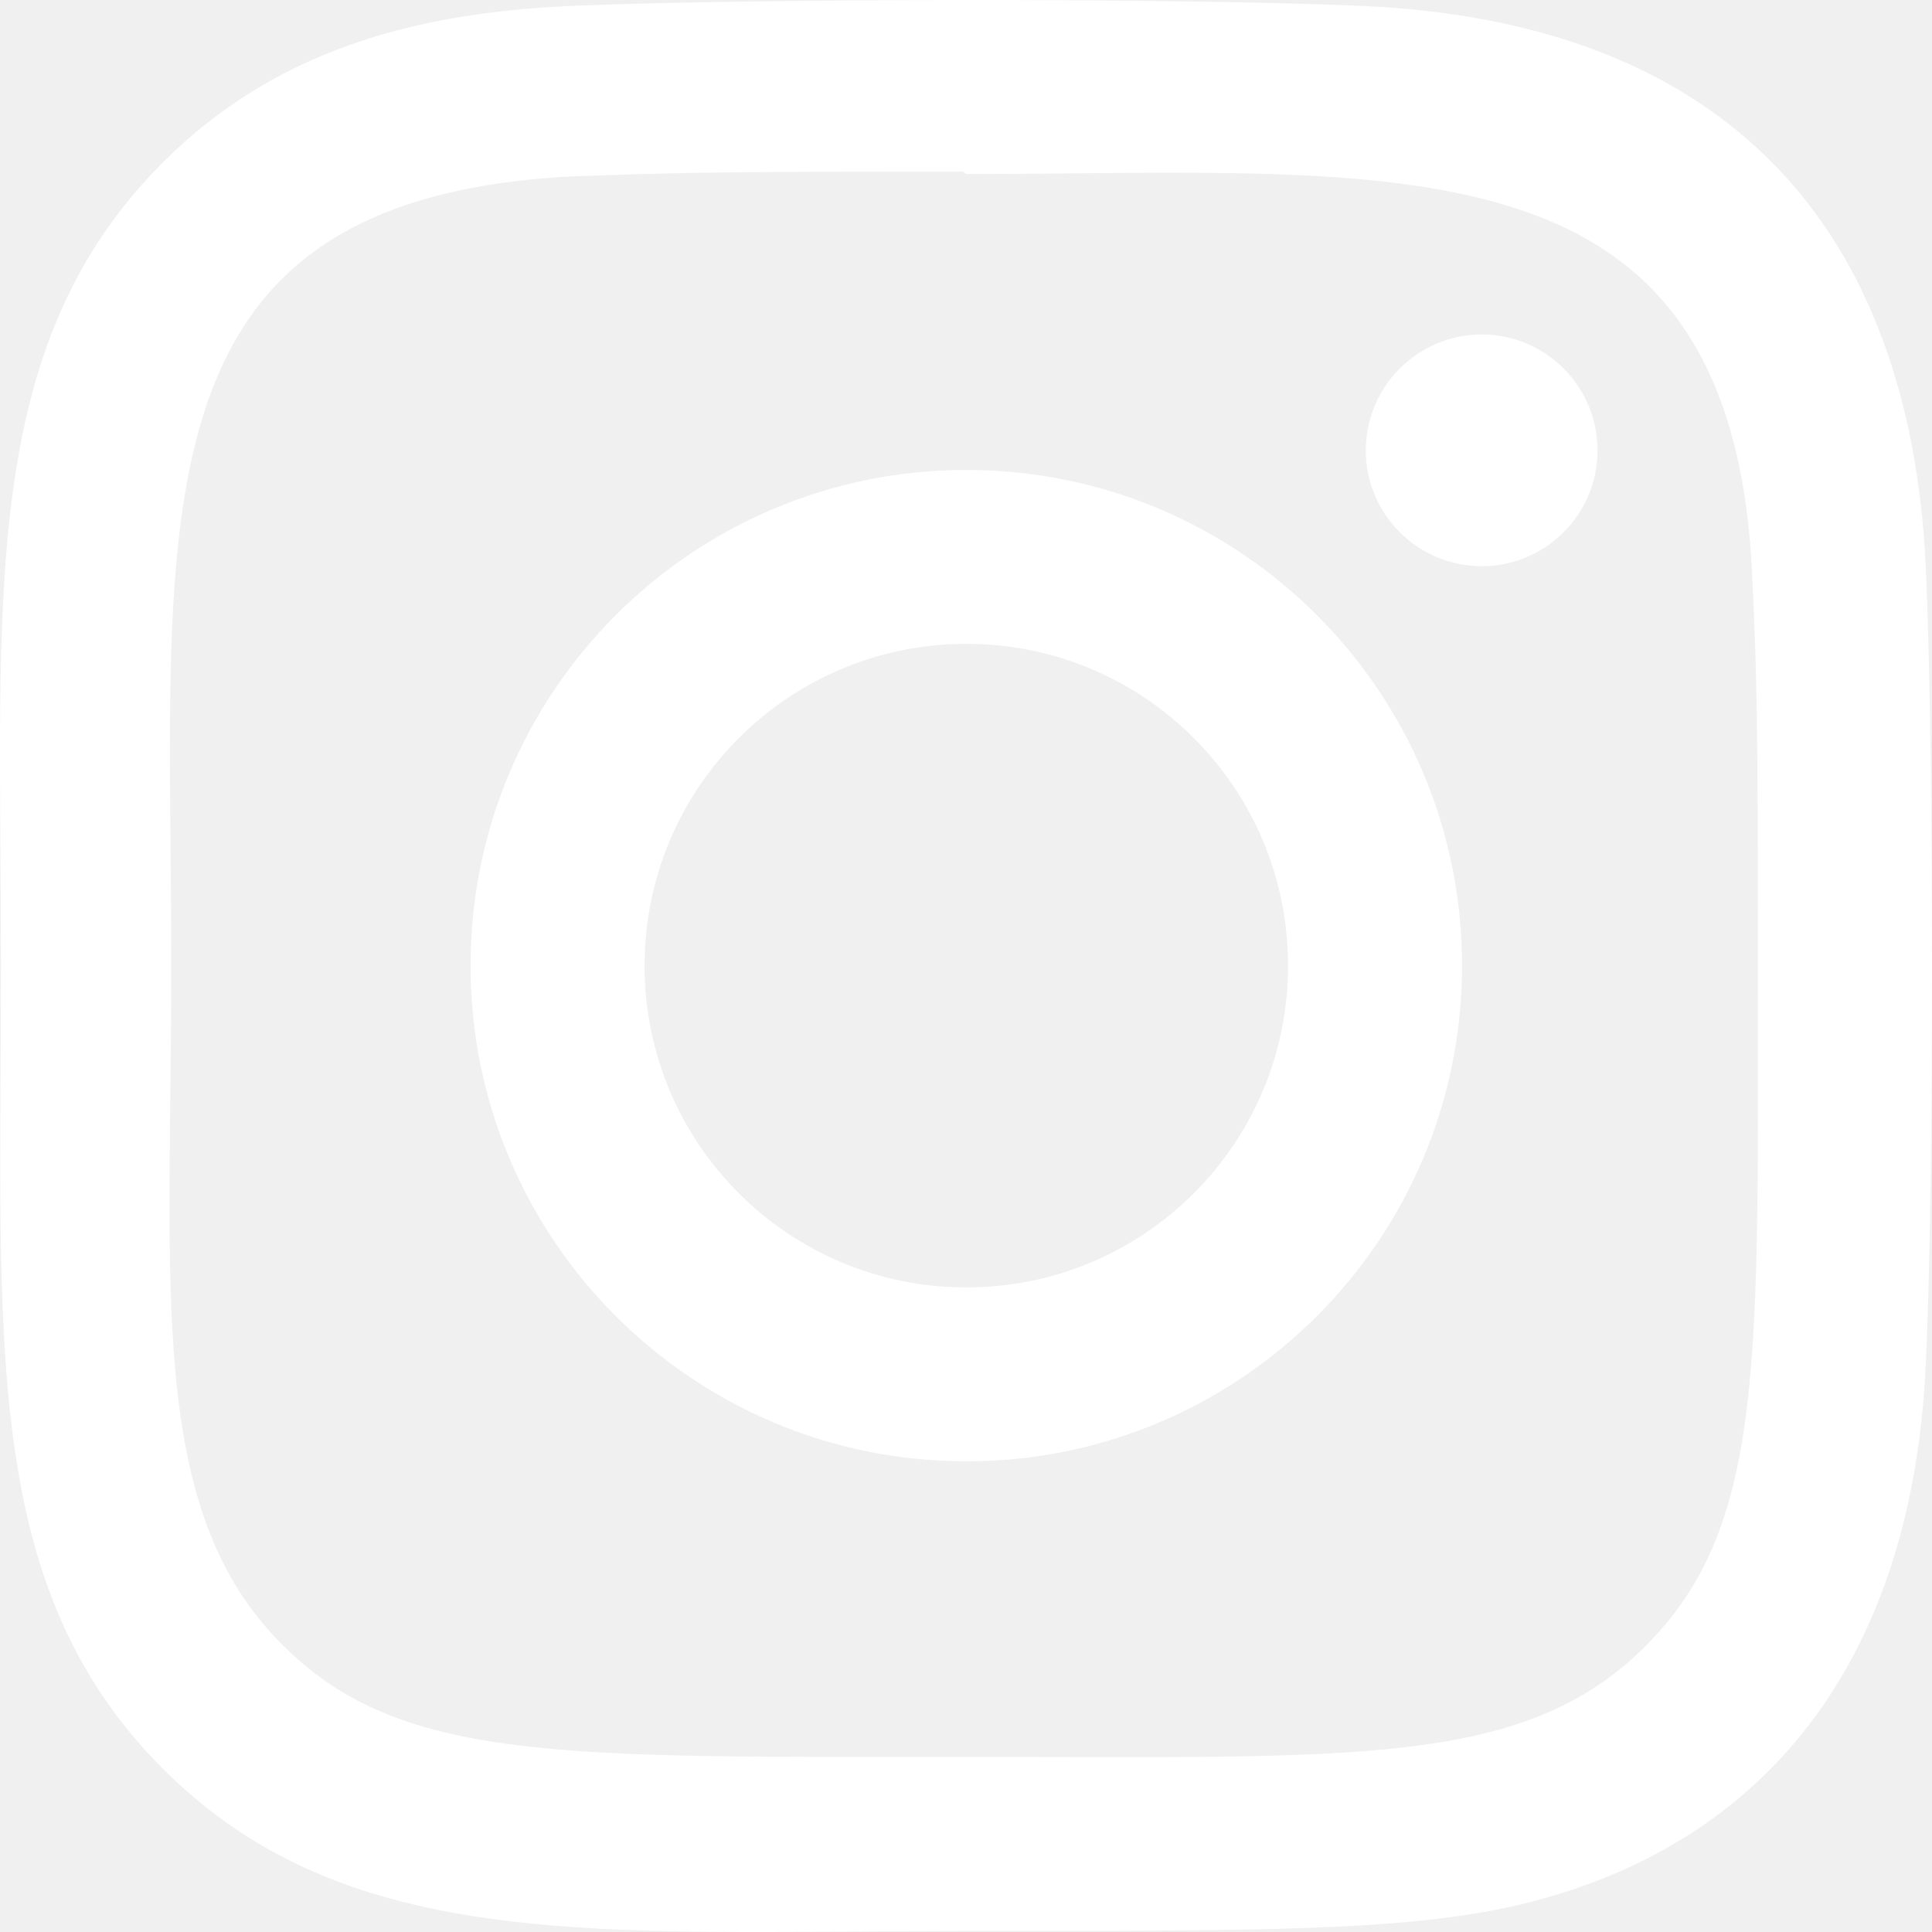
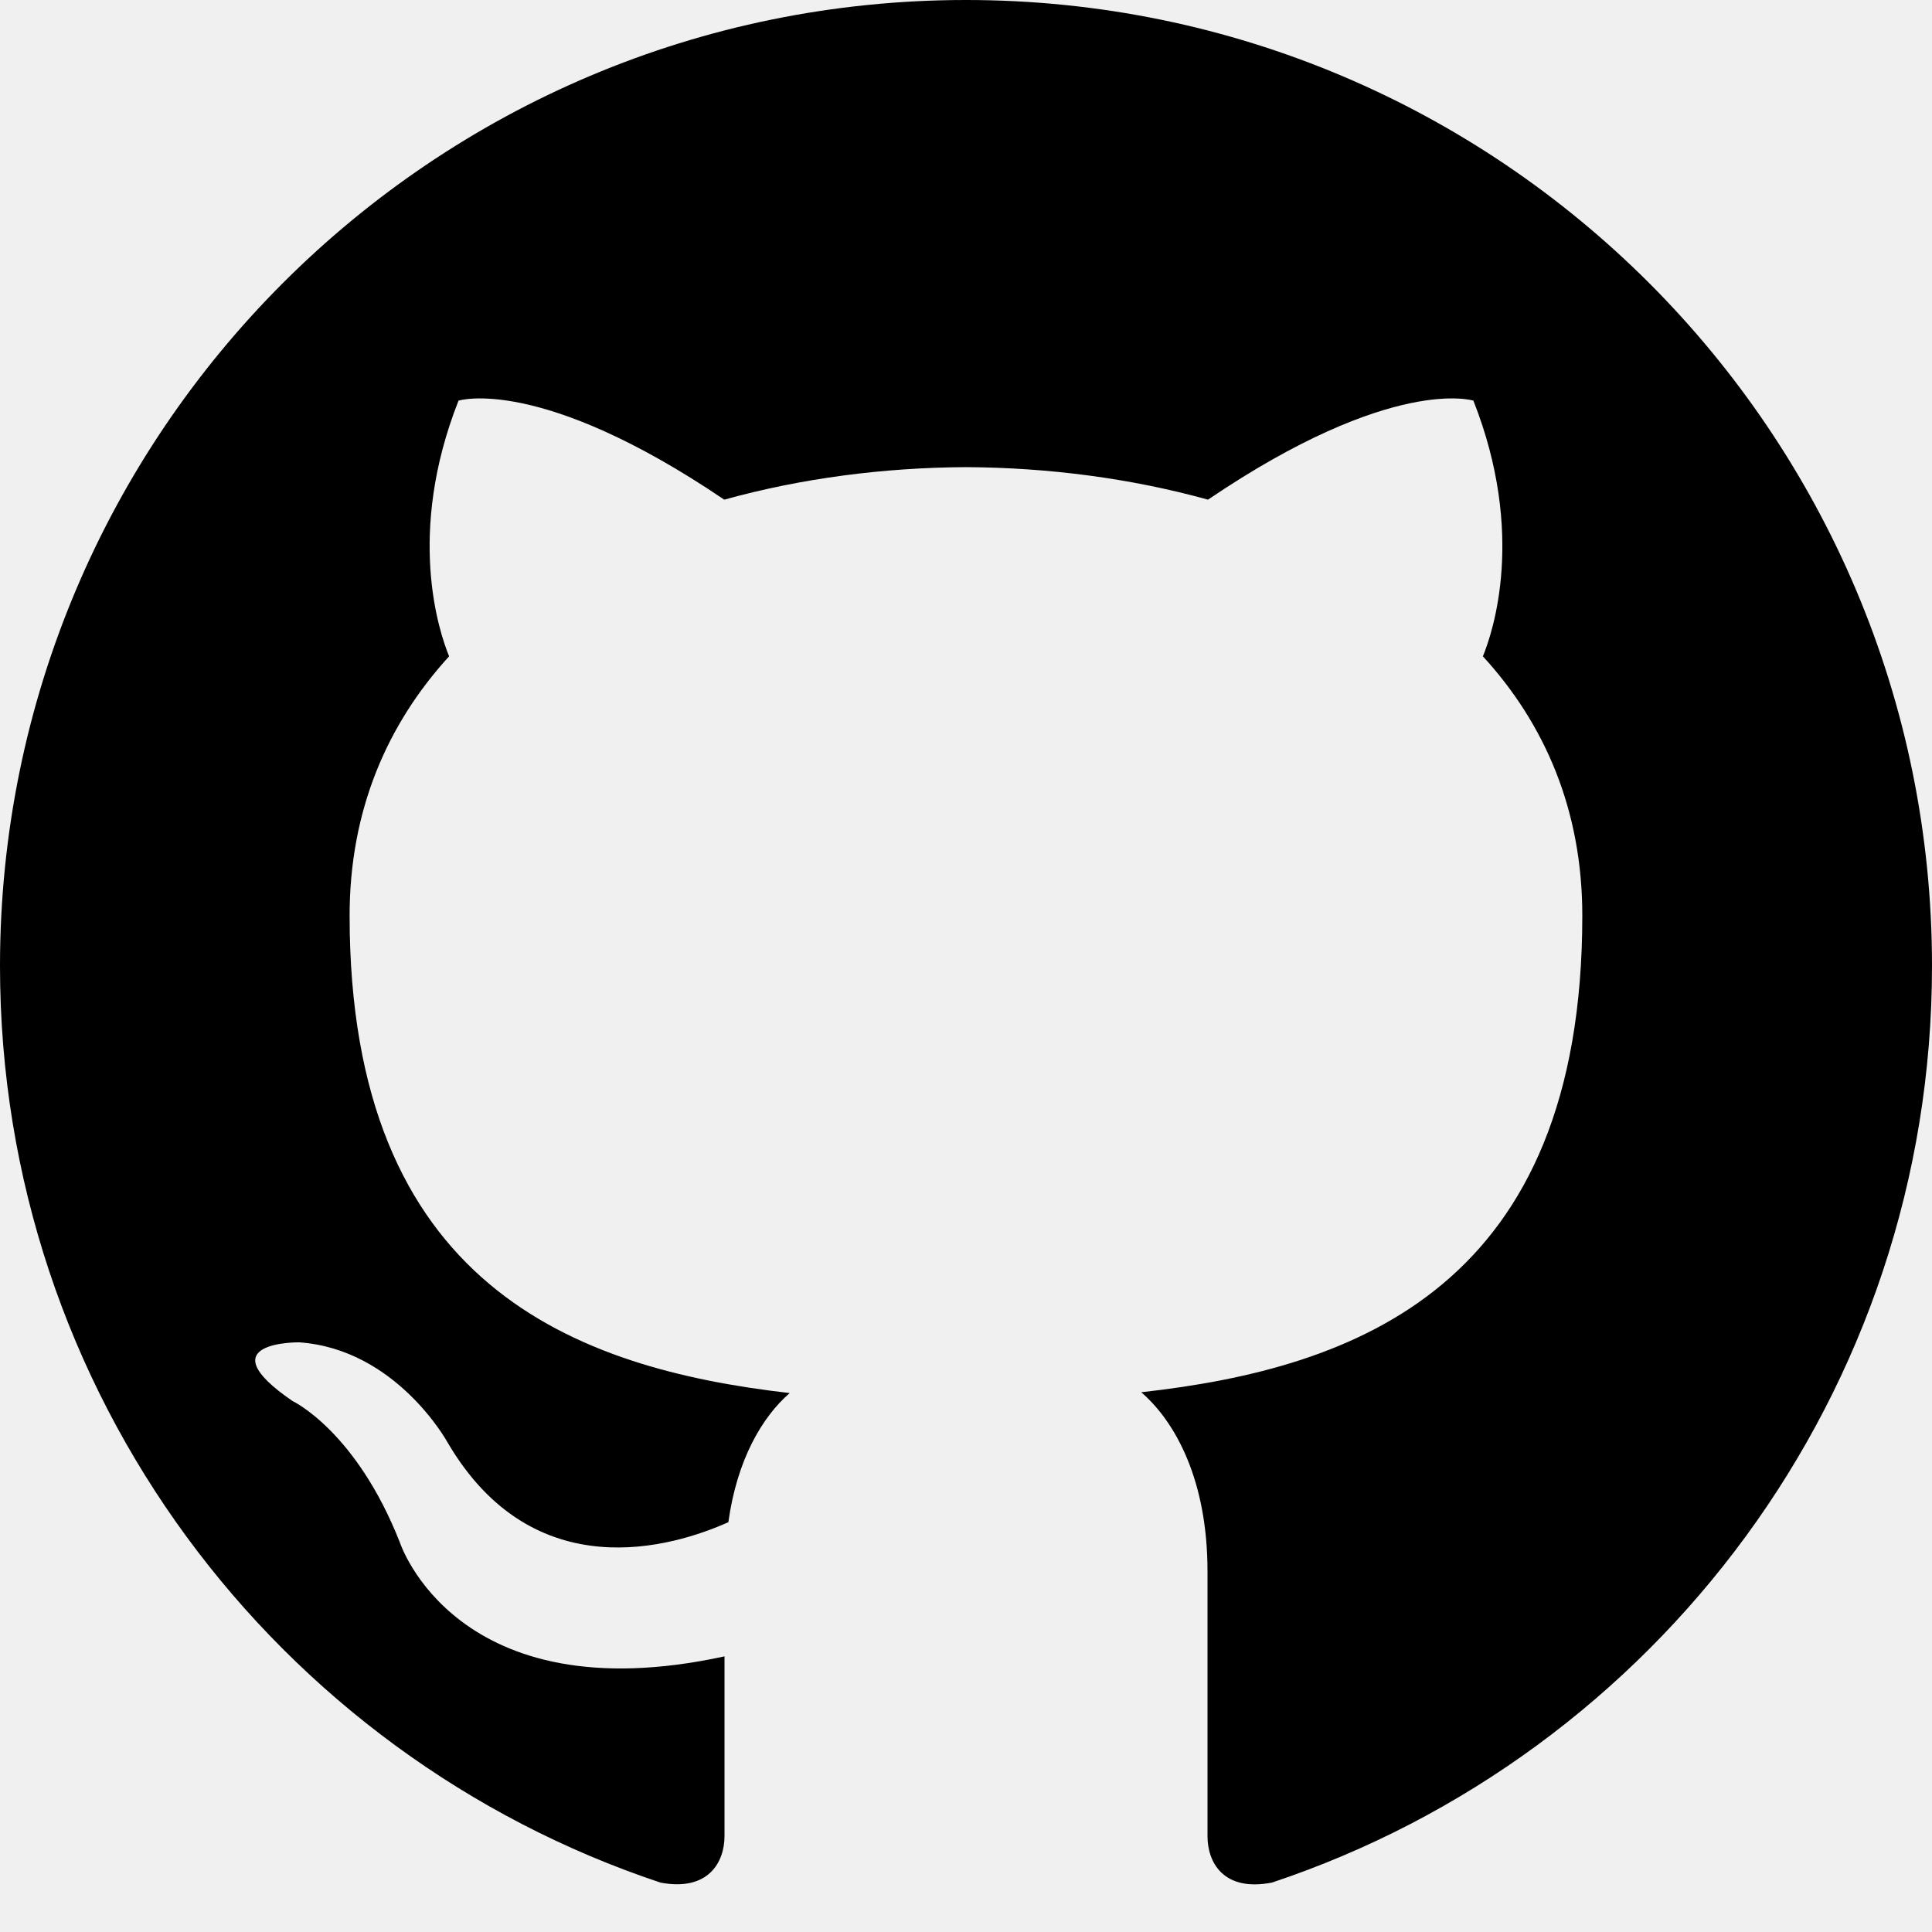
- <svg xmlns="http://www.w3.org/2000/svg" width="16" height="16" viewBox="0 0 16 16" fill="none">
-   <path d="M8.003 3.892C5.734 3.892 3.897 5.73 3.897 7.997C3.897 10.265 5.736 12.102 8.003 12.102C10.271 12.102 12.108 10.264 12.108 7.997C12.108 5.728 10.269 3.892 8.003 3.892V3.892ZM8.003 10.662C6.53 10.662 5.338 9.469 5.338 7.997C5.338 6.525 6.531 5.332 8.003 5.332C9.475 5.332 10.667 6.525 10.667 7.997C10.668 9.469 9.475 10.662 8.003 10.662V10.662Z" fill="white" />
-   <path d="M11.299 0.05C9.827 -0.018 6.181 -0.015 4.707 0.05C3.413 0.111 2.271 0.424 1.35 1.344C-0.189 2.883 0.008 4.956 0.008 7.997C0.008 11.109 -0.165 13.134 1.35 14.649C2.895 16.193 4.998 15.991 8.003 15.991C11.085 15.991 12.149 15.993 13.239 15.571C14.721 14.996 15.84 13.671 15.949 11.292C16.018 9.819 16.015 6.174 15.949 4.701C15.817 1.892 14.31 0.189 11.299 0.05V0.05ZM13.629 13.631C12.62 14.64 11.221 14.55 7.983 14.55C4.65 14.55 3.313 14.599 2.338 13.621C1.215 12.503 1.418 10.708 1.418 7.986C1.418 4.303 1.04 1.65 4.737 1.461C5.586 1.431 5.836 1.421 7.974 1.421L8.004 1.441C11.557 1.441 14.344 1.069 14.511 4.765C14.549 5.608 14.558 5.861 14.558 7.996C14.557 11.291 14.62 12.635 13.629 13.631V13.631Z" fill="white" />
-   <path d="M12.271 4.689C12.8 4.689 13.23 4.259 13.23 3.73C13.23 3.2 12.8 2.77 12.271 2.77C11.741 2.77 11.311 3.2 11.311 3.73C11.311 4.259 11.741 4.689 12.271 4.689Z" fill="white" />
+ <svg xmlns="http://www.w3.org/2000/svg" width="24" height="24" viewBox="0 0 24 24">
+   <path d="M12 0c-6.626 0-12 5.373-12 12 0 5.302 3.438 9.8 8.207 11.387.599.111.793-.261.793-.577v-2.234c-3.338.726-4.033-1.416-4.033-1.416-.546-1.387-1.333-1.756-1.333-1.756-1.089-.745.083-.729.083-.729 1.205.084 1.839 1.237 1.839 1.237 1.07 1.834 2.807 1.304 3.492.997.107-.775.418-1.305.762-1.604-2.665-.305-5.467-1.334-5.467-5.931 0-1.311.469-2.381 1.236-3.221-.124-.303-.535-1.524.117-3.176 0 0 1.008-.322 3.301 1.23.957-.266 1.983-.399 3.003-.404 1.02.005 2.047.138 3.006.404 2.291-1.552 3.297-1.23 3.297-1.23.653 1.653.242 2.874.118 3.176.77.84 1.235 1.911 1.235 3.221 0 4.609-2.807 5.624-5.479 5.921.43.372.823 1.102.823 2.222v3.293c0 .319.192.694.801.576 4.765-1.589 8.199-6.086 8.199-11.386 0-6.627-5.373-12-12-12z" />
</svg>
